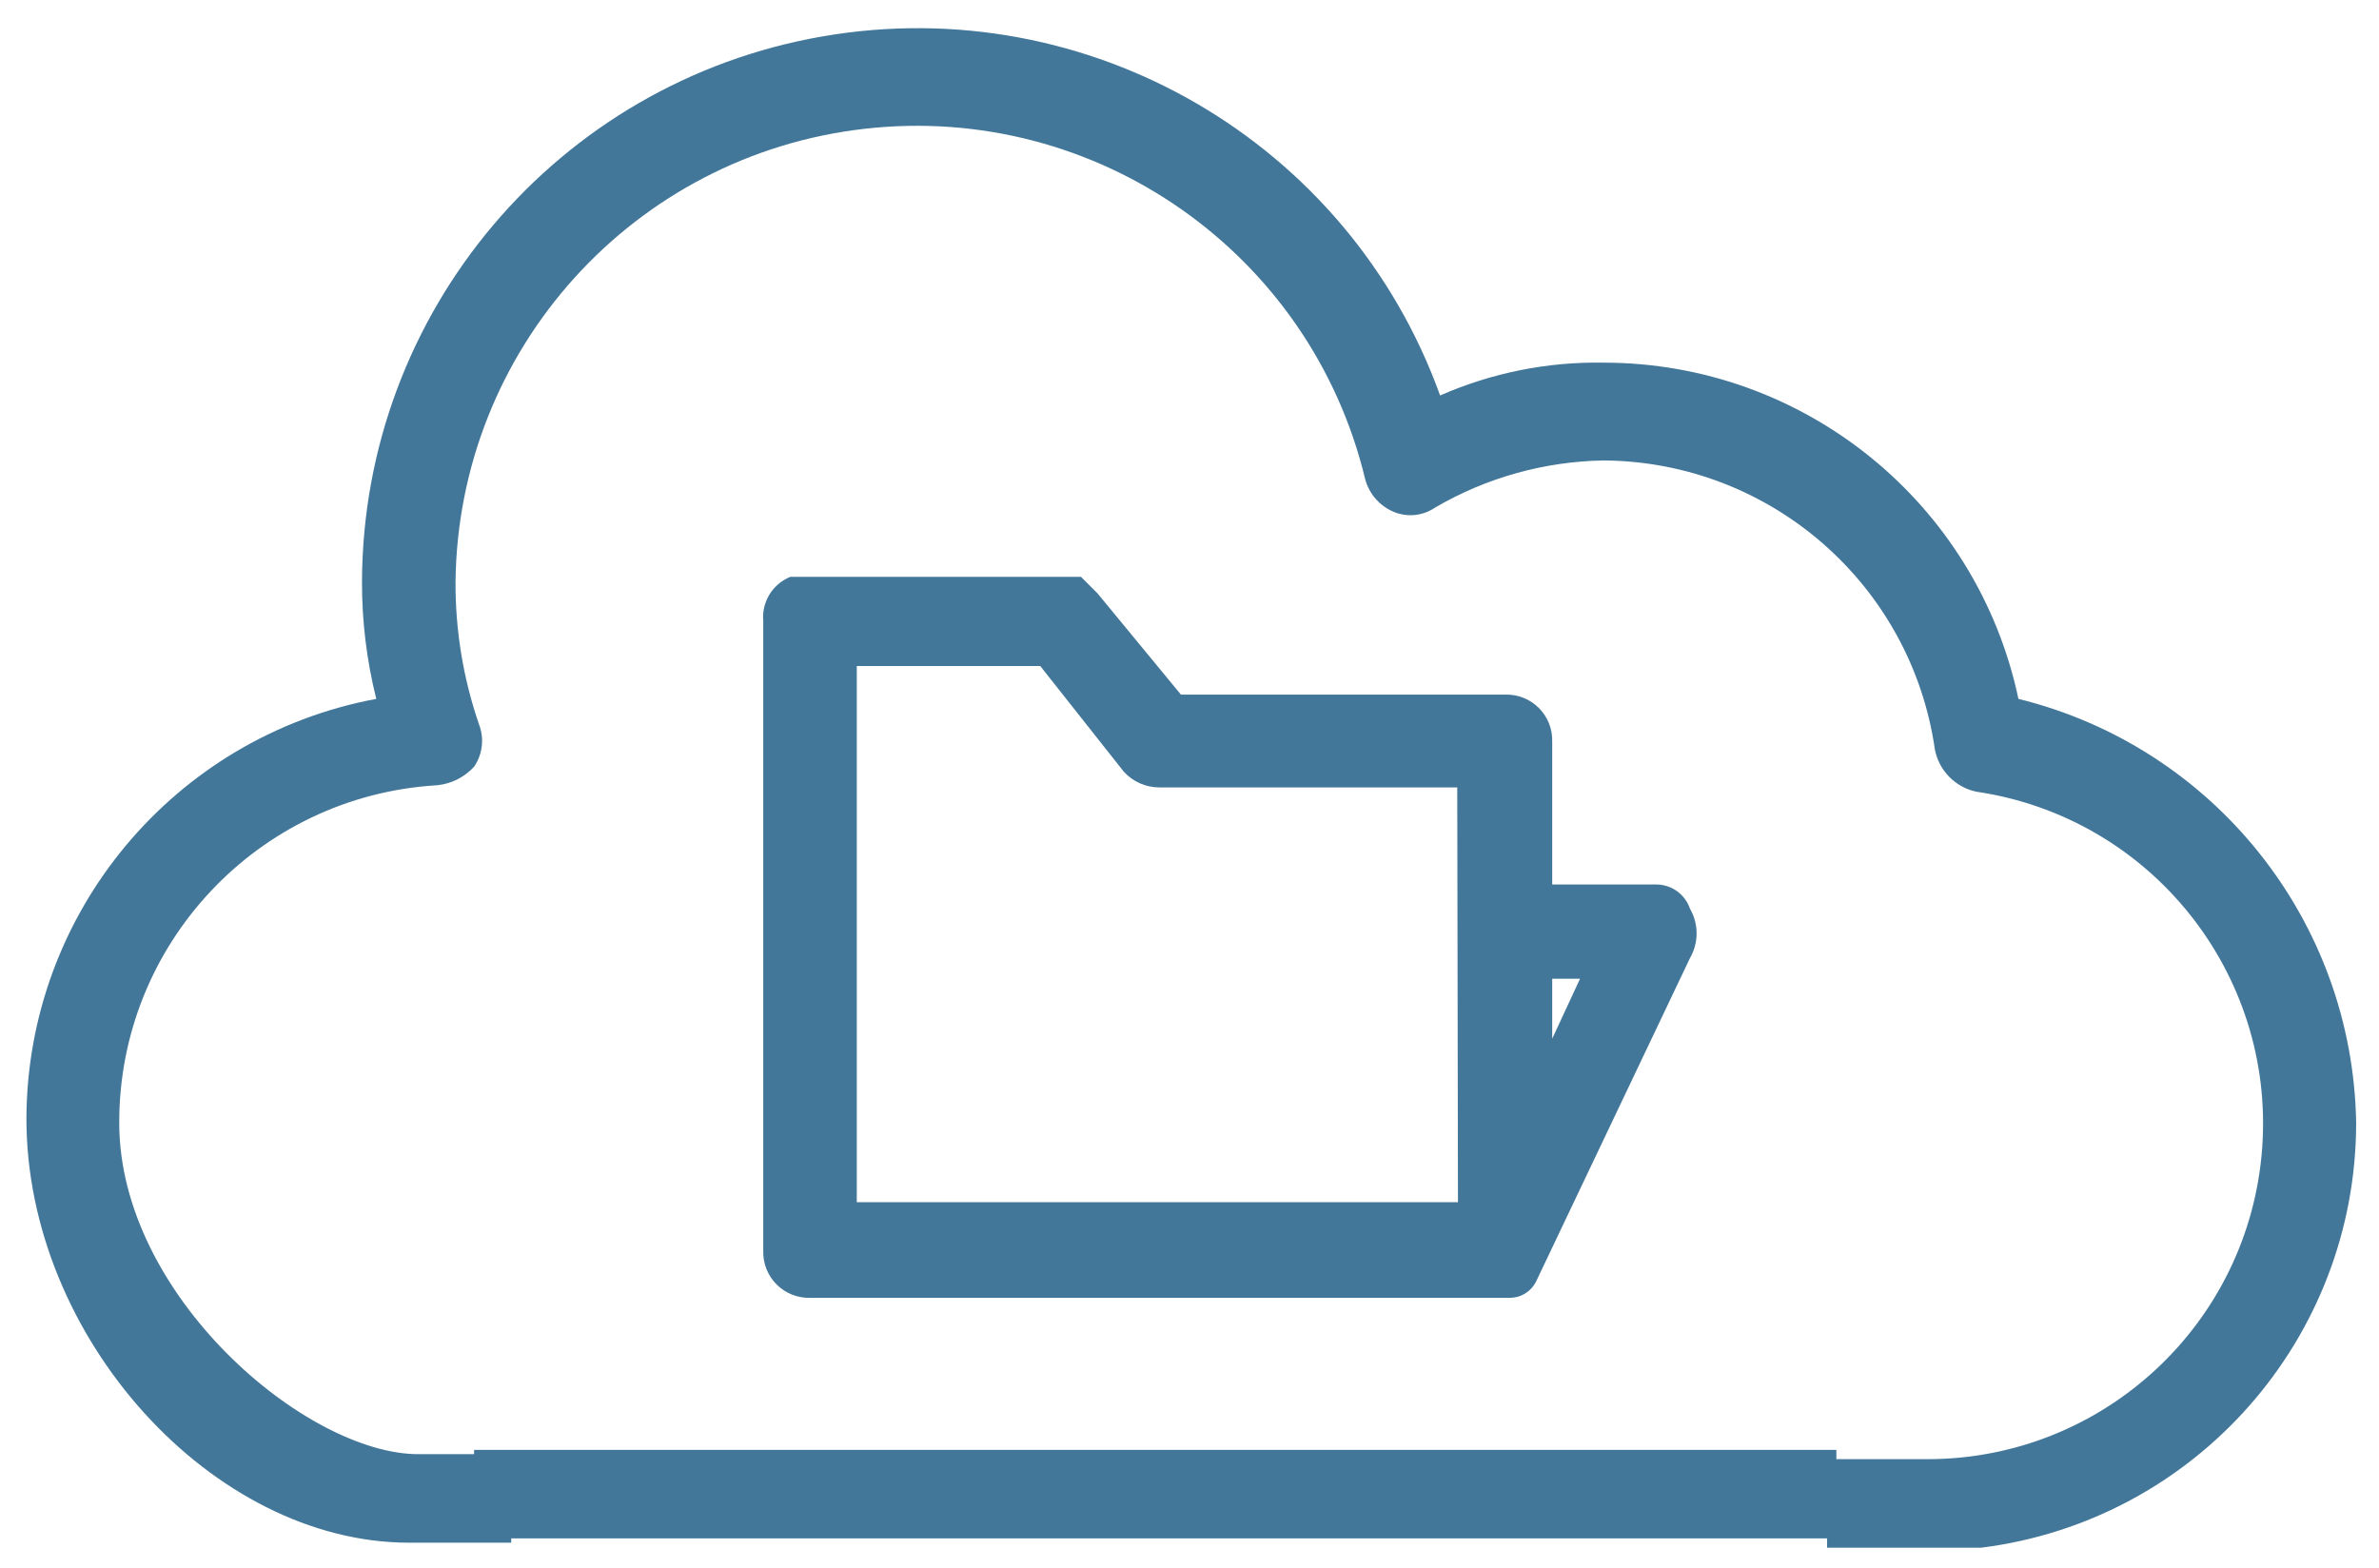
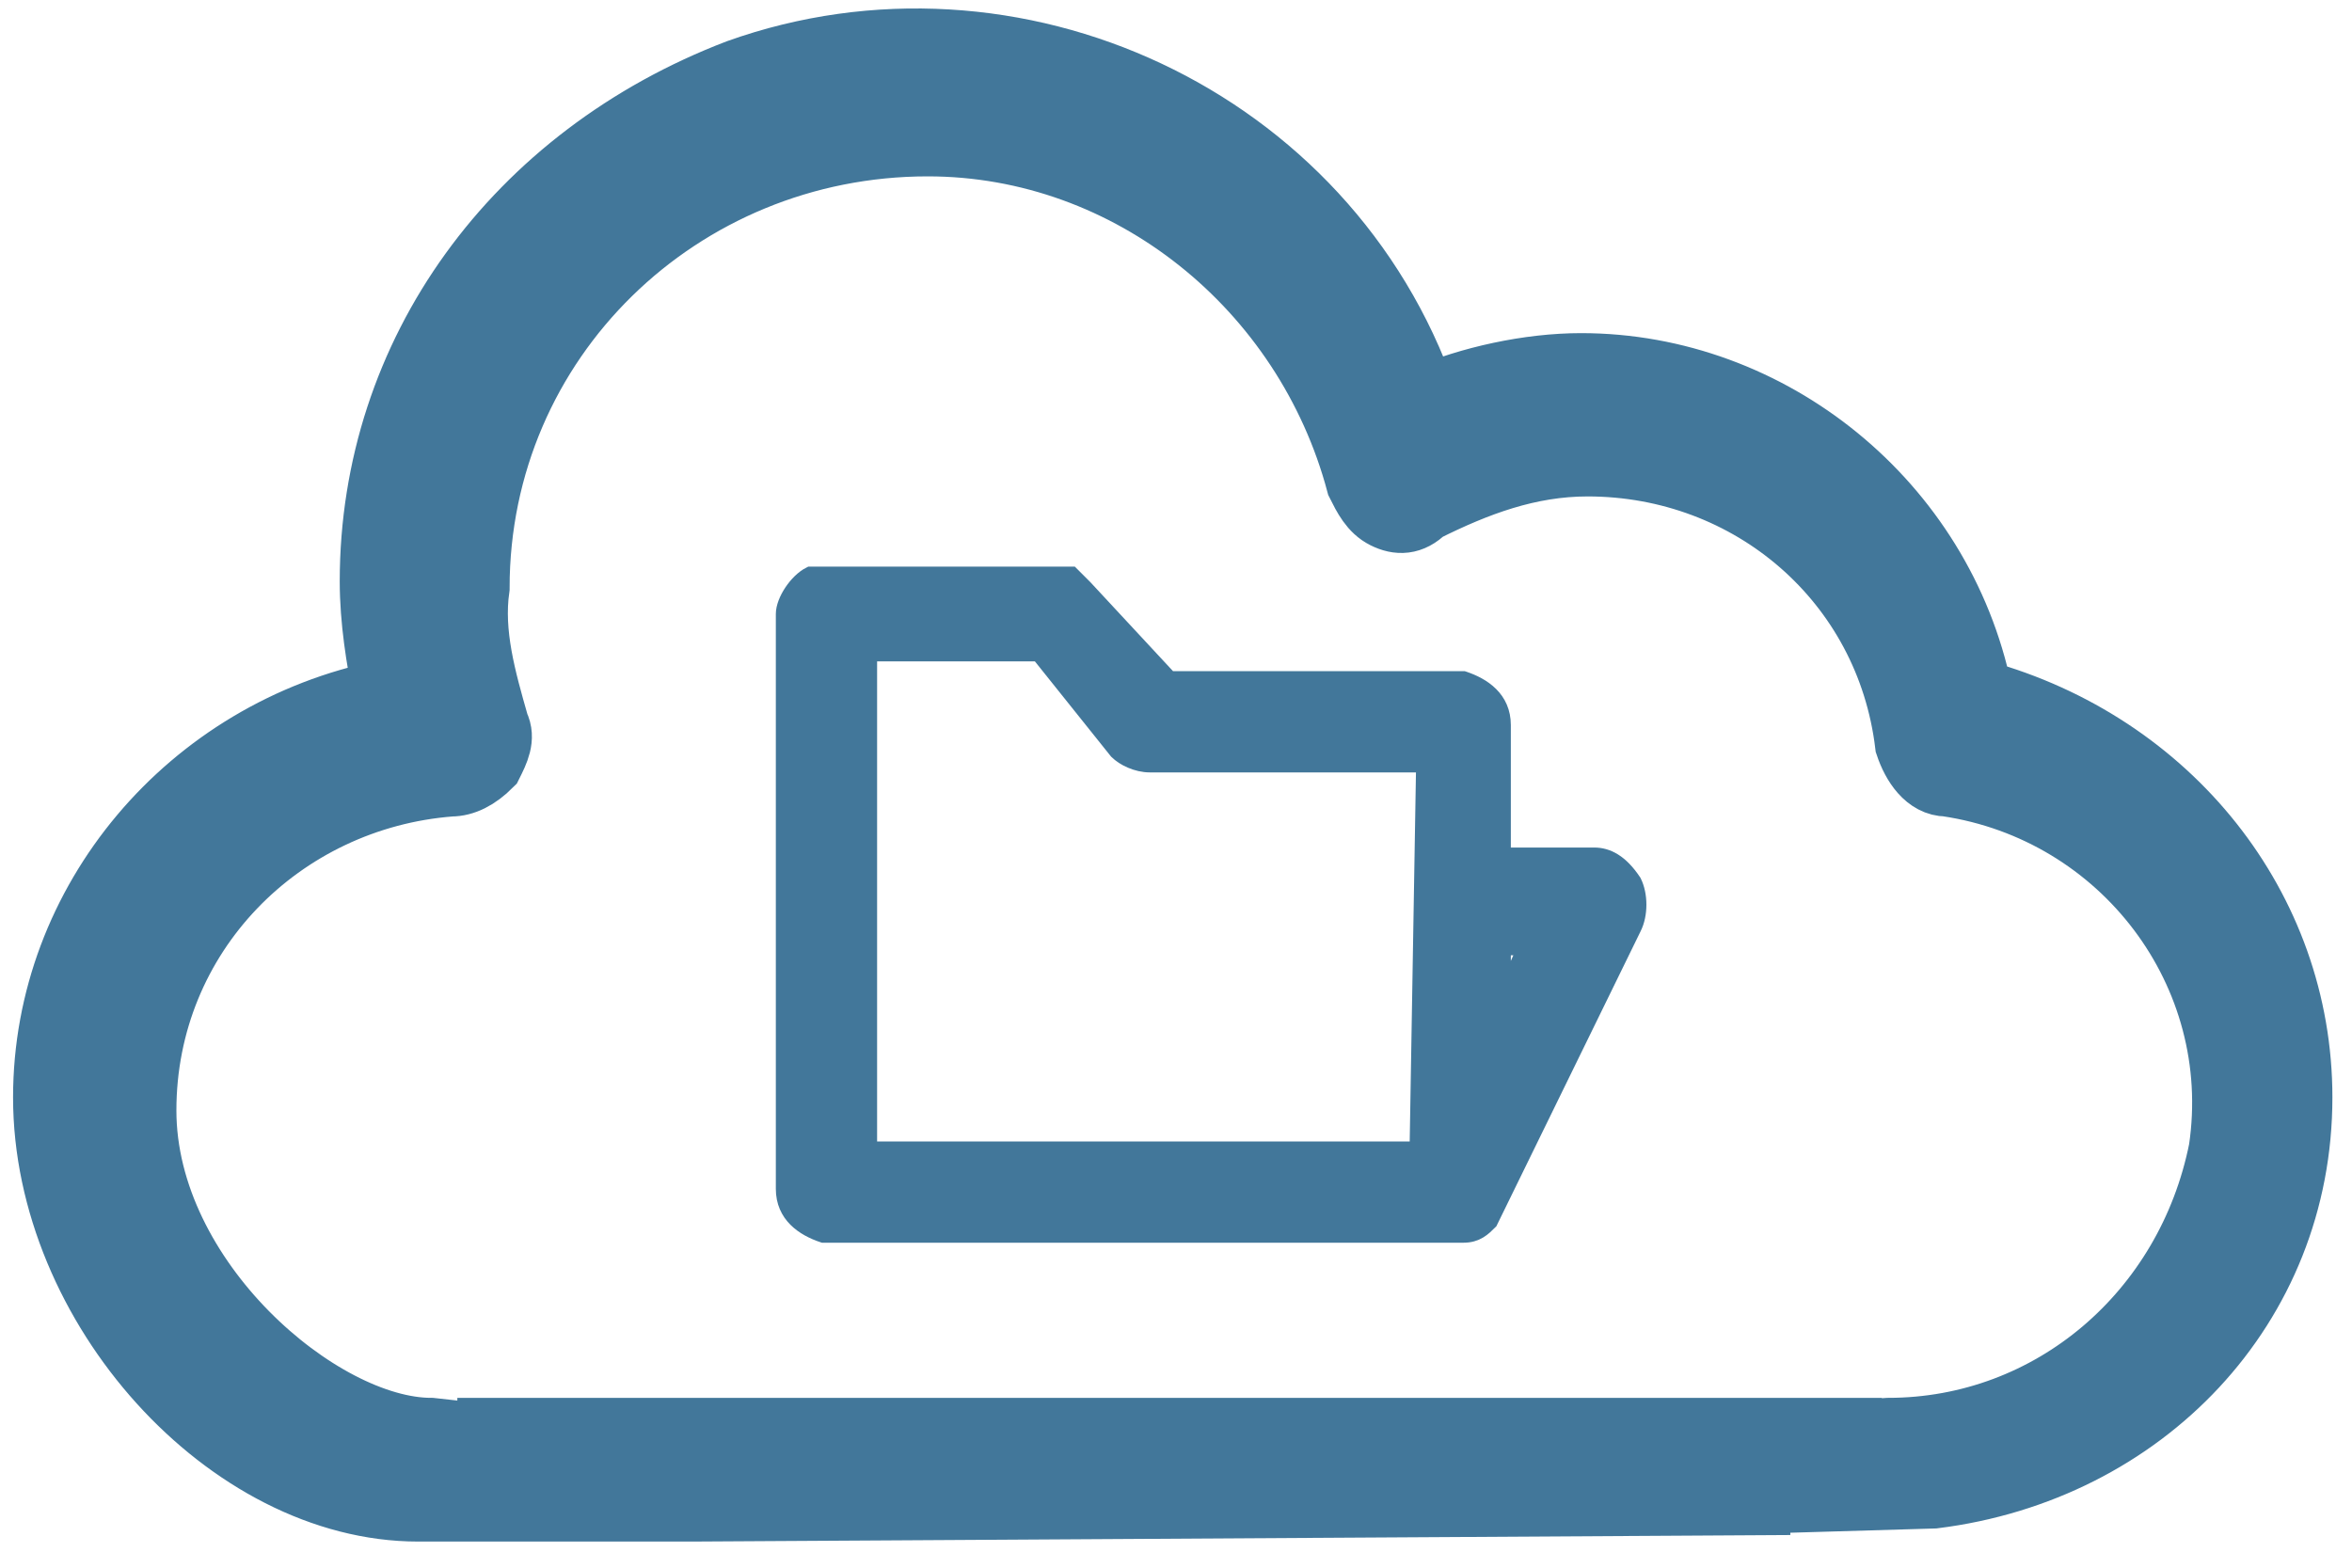
- <svg xmlns="http://www.w3.org/2000/svg" id="Layer_1" data-name="Layer 1" viewBox="0 0 33.32 21.96">
-   <defs>
-     <style>.cls-1{fill:#42779a;}</style>
-   </defs>
-   <path class="cls-1" d="M28.27,9.79a5.94,5.94,0,0,0-5.81-4.71,5.45,5.45,0,0,0-2.29.46A7.78,7.78,0,0,0,5.07,8.15a6.7,6.7,0,0,0,.2,1.64,6,6,0,0,0-4.9,5.88c0,3.07,2.61,5.94,5.36,5.94H7.16v-.06H25.59v.13h2.16A6,6,0,0,0,33,15.73,6.22,6.22,0,0,0,28.27,9.79ZM27,20.44H25.72v-.13H6.64v.06H5.86c-1.57,0-4.19-2.22-4.19-4.64A4.73,4.73,0,0,1,6.12,11a.81.81,0,0,0,.52-.26.64.64,0,0,0,.07-.59,6.05,6.05,0,0,1-.33-2A6.46,6.46,0,0,1,19.12,6.71a.69.69,0,0,0,.4.46.61.61,0,0,0,.58-.06,4.84,4.84,0,0,1,2.36-.66A4.72,4.72,0,0,1,27.1,10.5a.75.75,0,0,0,.58.59A4.7,4.7,0,0,1,27,20.44Z" />
-   <path class="cls-1" d="M23.18,12.39H21.74v-2a.64.64,0,0,0-.66-.66H16.54L15.37,8.31l-.23-.23H11.22l-.15,0a.61.61,0,0,0-.38.62v8.82a.64.64,0,0,0,.66.66h9.8a.41.41,0,0,0,.36-.22l2.16-4.54a.69.69,0,0,0,0-.69A.5.5,0,0,0,23.18,12.39Zm-1.05,1.32-.39.84v-.84Zm-1.71,3.13H12V9.33h2.57l1.17,1.48a.67.67,0,0,0,.5.22h4.17Z" />
+ <svg xmlns="http://www.w3.org/2000/svg" version="1.1" id="Layer_1" x="0px" y="0px" viewBox="0 0 36 24" style="enable-background:new 0 0 36 24;" xml:space="preserve">
+   <style type="text/css">
+ 	.st0{fill:#42779A;stroke:#42779A;stroke-miterlimit:10;}
+ 	.st1{fill:#42779A;stroke:#42779A;stroke-width:0.25;stroke-miterlimit:10;}
+ </style>
+   <path class="st0" d="M30.3,10.6c-0.6-2.9-3.2-5-6.1-5c-0.8,0-1.7,0.2-2.4,0.5c-1.5-4.3-6.3-6.5-10.5-5C7.9,2.4,5.7,5.4,5.7,8.9  c0,0.6,0.1,1.2,0.2,1.7c-3,0.6-5.2,3.2-5.2,6.2c0,3.2,2.8,6.3,5.7,6.3l2.9,0l1.3,0l16.8-0.1l-1.2,0l3.4-0.1c3.2-0.4,5.6-2.9,5.6-6.1  C35.2,13.9,33.2,11.4,30.3,10.6z M28.9,21.9L27.5,22l0.1-0.1L7.5,21.9v0.1l-0.9-0.1c-1.7,0-4.4-2.3-4.4-4.9c0-2.7,2.1-4.8,4.7-5  c0.2,0,0.4-0.1,0.6-0.3c0.1-0.2,0.2-0.4,0.1-0.6c-0.2-0.7-0.4-1.4-0.3-2.1c0-3.8,3.1-6.8,6.9-6.8c3.1,0,5.8,2.2,6.6,5.2  c0.1,0.2,0.2,0.4,0.4,0.5c0.2,0.1,0.4,0.1,0.6-0.1c0.8-0.4,1.6-0.7,2.5-0.7c2.5,0,4.6,1.8,4.9,4.3c0.1,0.3,0.3,0.6,0.6,0.6  c2.7,0.4,4.6,2.9,4.2,5.6C33.5,20.1,31.4,21.9,28.9,21.9z" />
+   <path class="st1" d="M24.4,13.1H23v-2c0-0.4-0.3-0.6-0.6-0.7c0,0,0,0,0,0h-4.5L16.6,9l-0.2-0.2h-3.9h-0.1c-0.2,0.1-0.4,0.4-0.4,0.6  v8.8c0,0.4,0.3,0.6,0.6,0.7c0,0,0,0,0,0h9.8c0.2,0,0.3-0.1,0.4-0.2l2.2-4.5c0.1-0.2,0.1-0.5,0-0.7C24.8,13.2,24.6,13.1,24.4,13.1z   M23.4,14.4L23,15.3v-0.8H23.4z M21.7,17.6h-8.4V10h2.6l1.2,1.5c0.1,0.1,0.3,0.2,0.5,0.2h4.2L21.7,17.6z" />
</svg>
